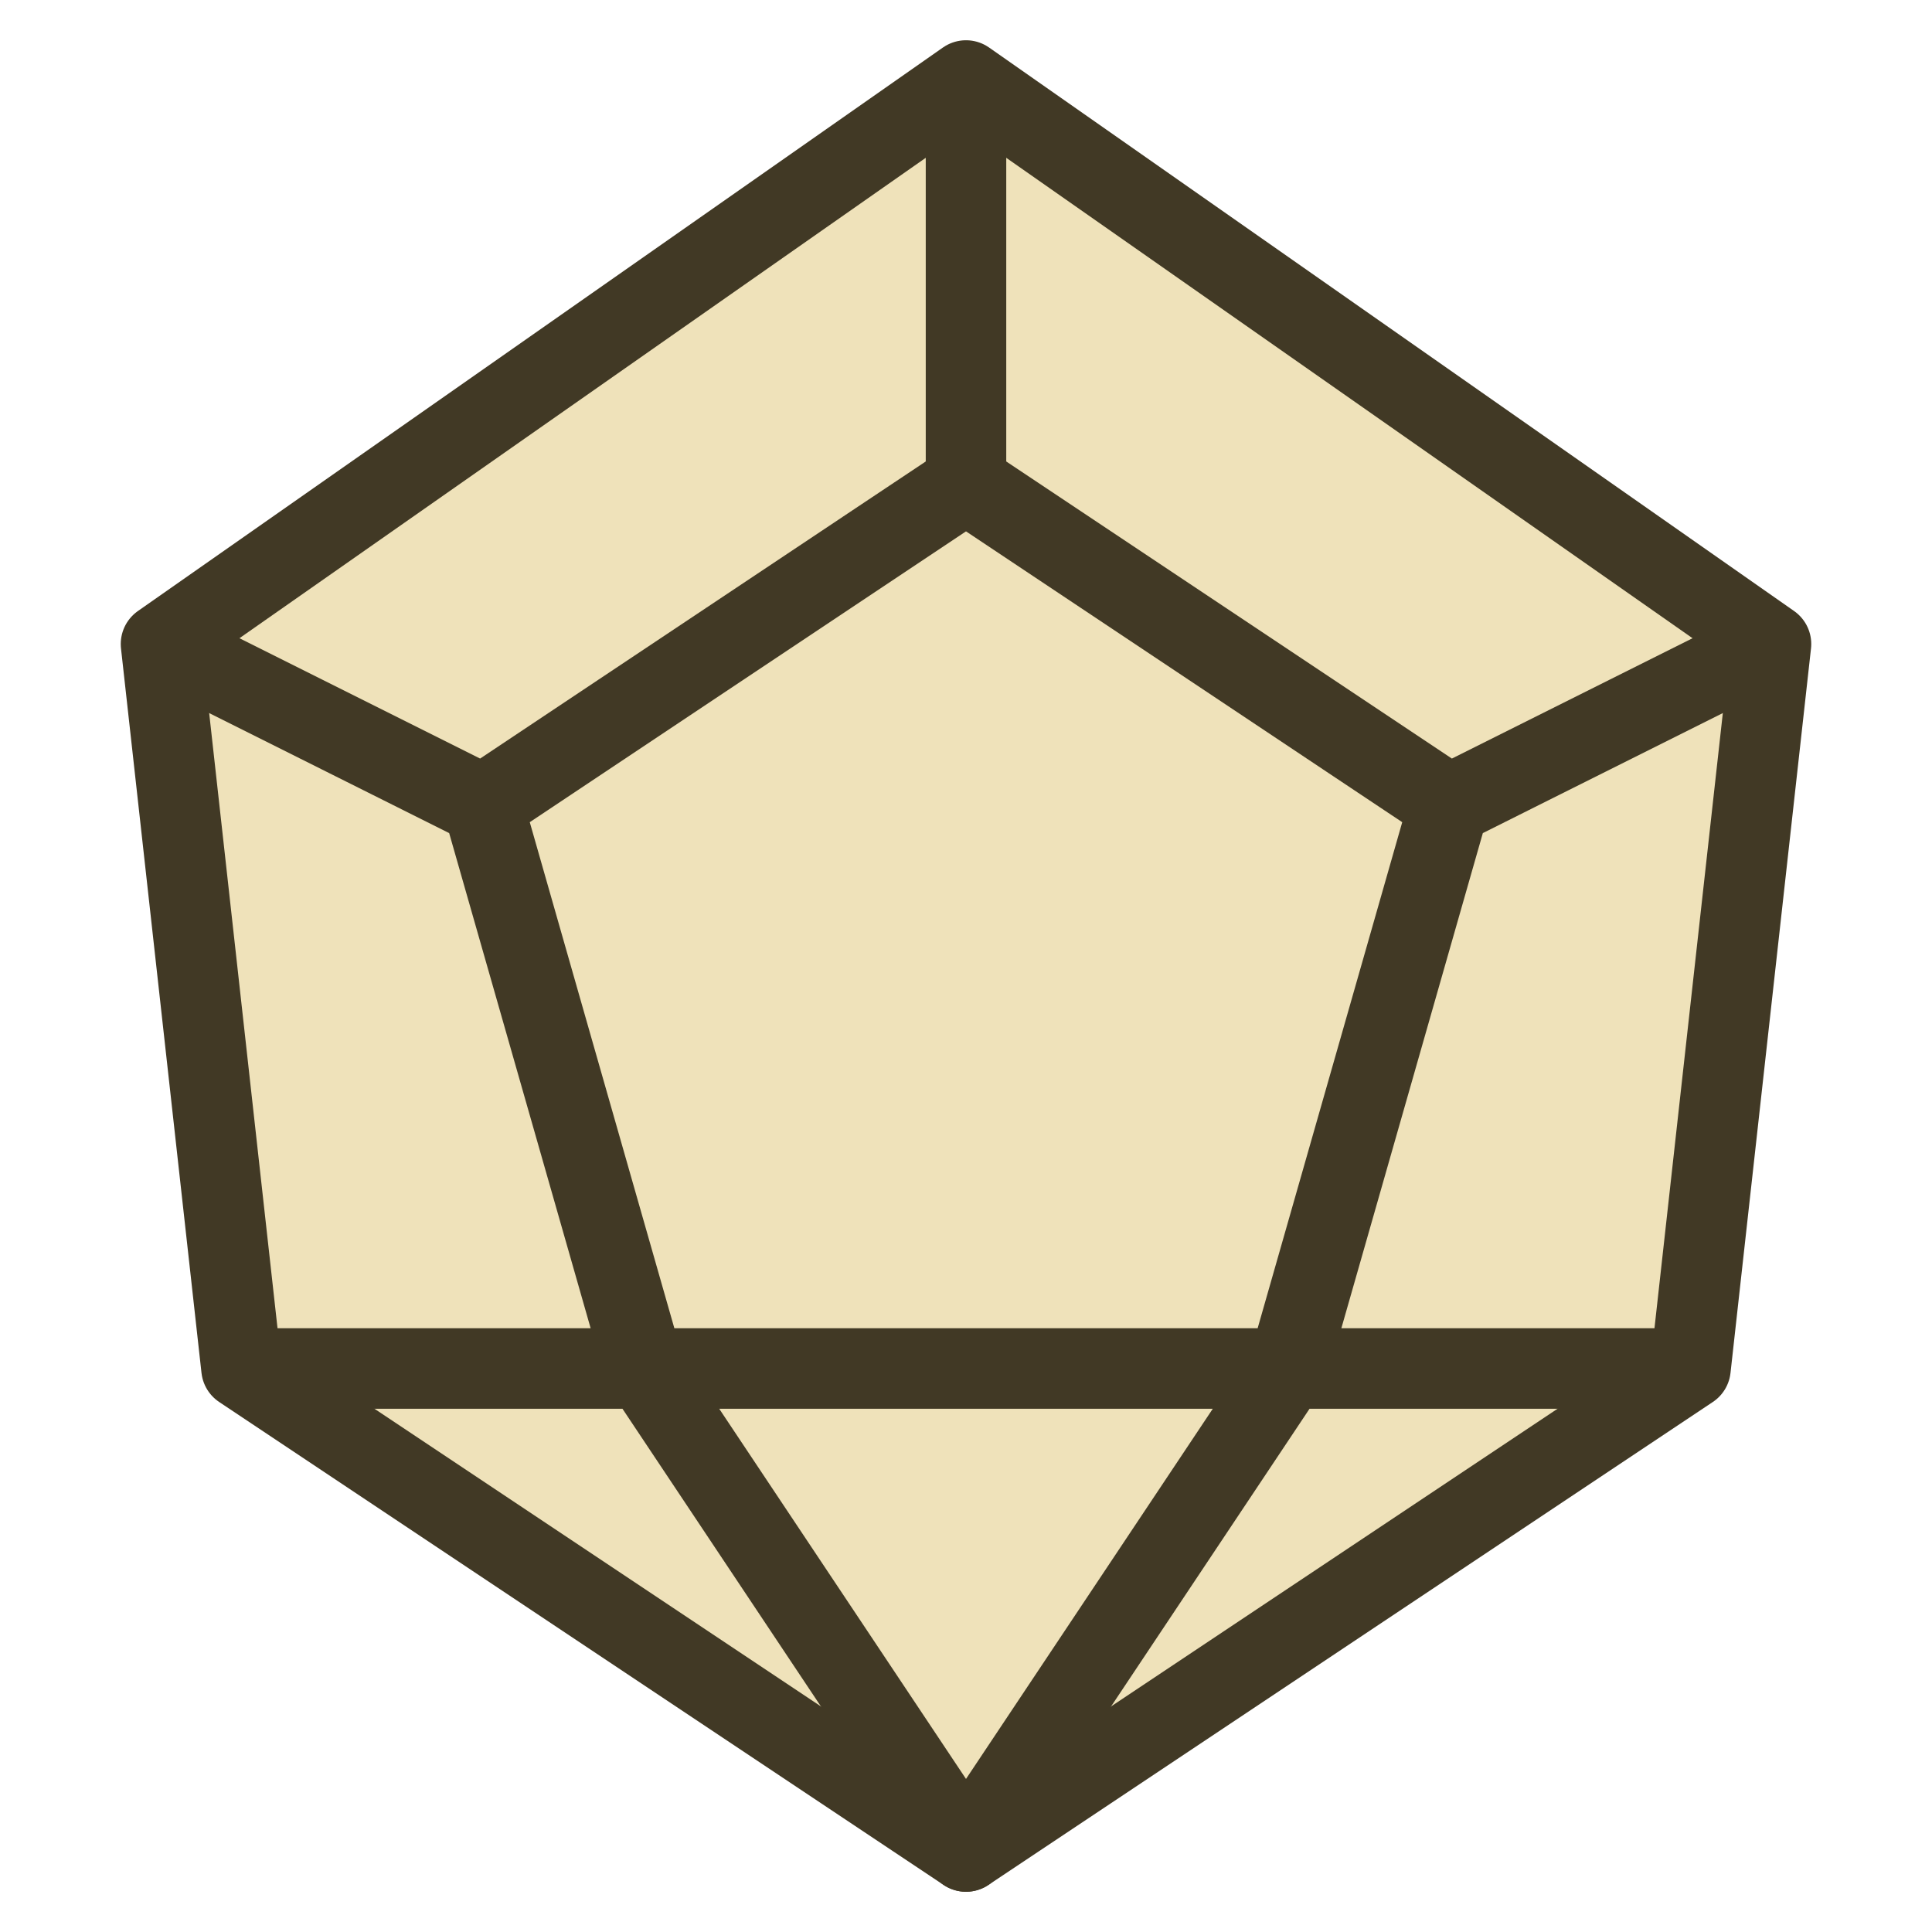
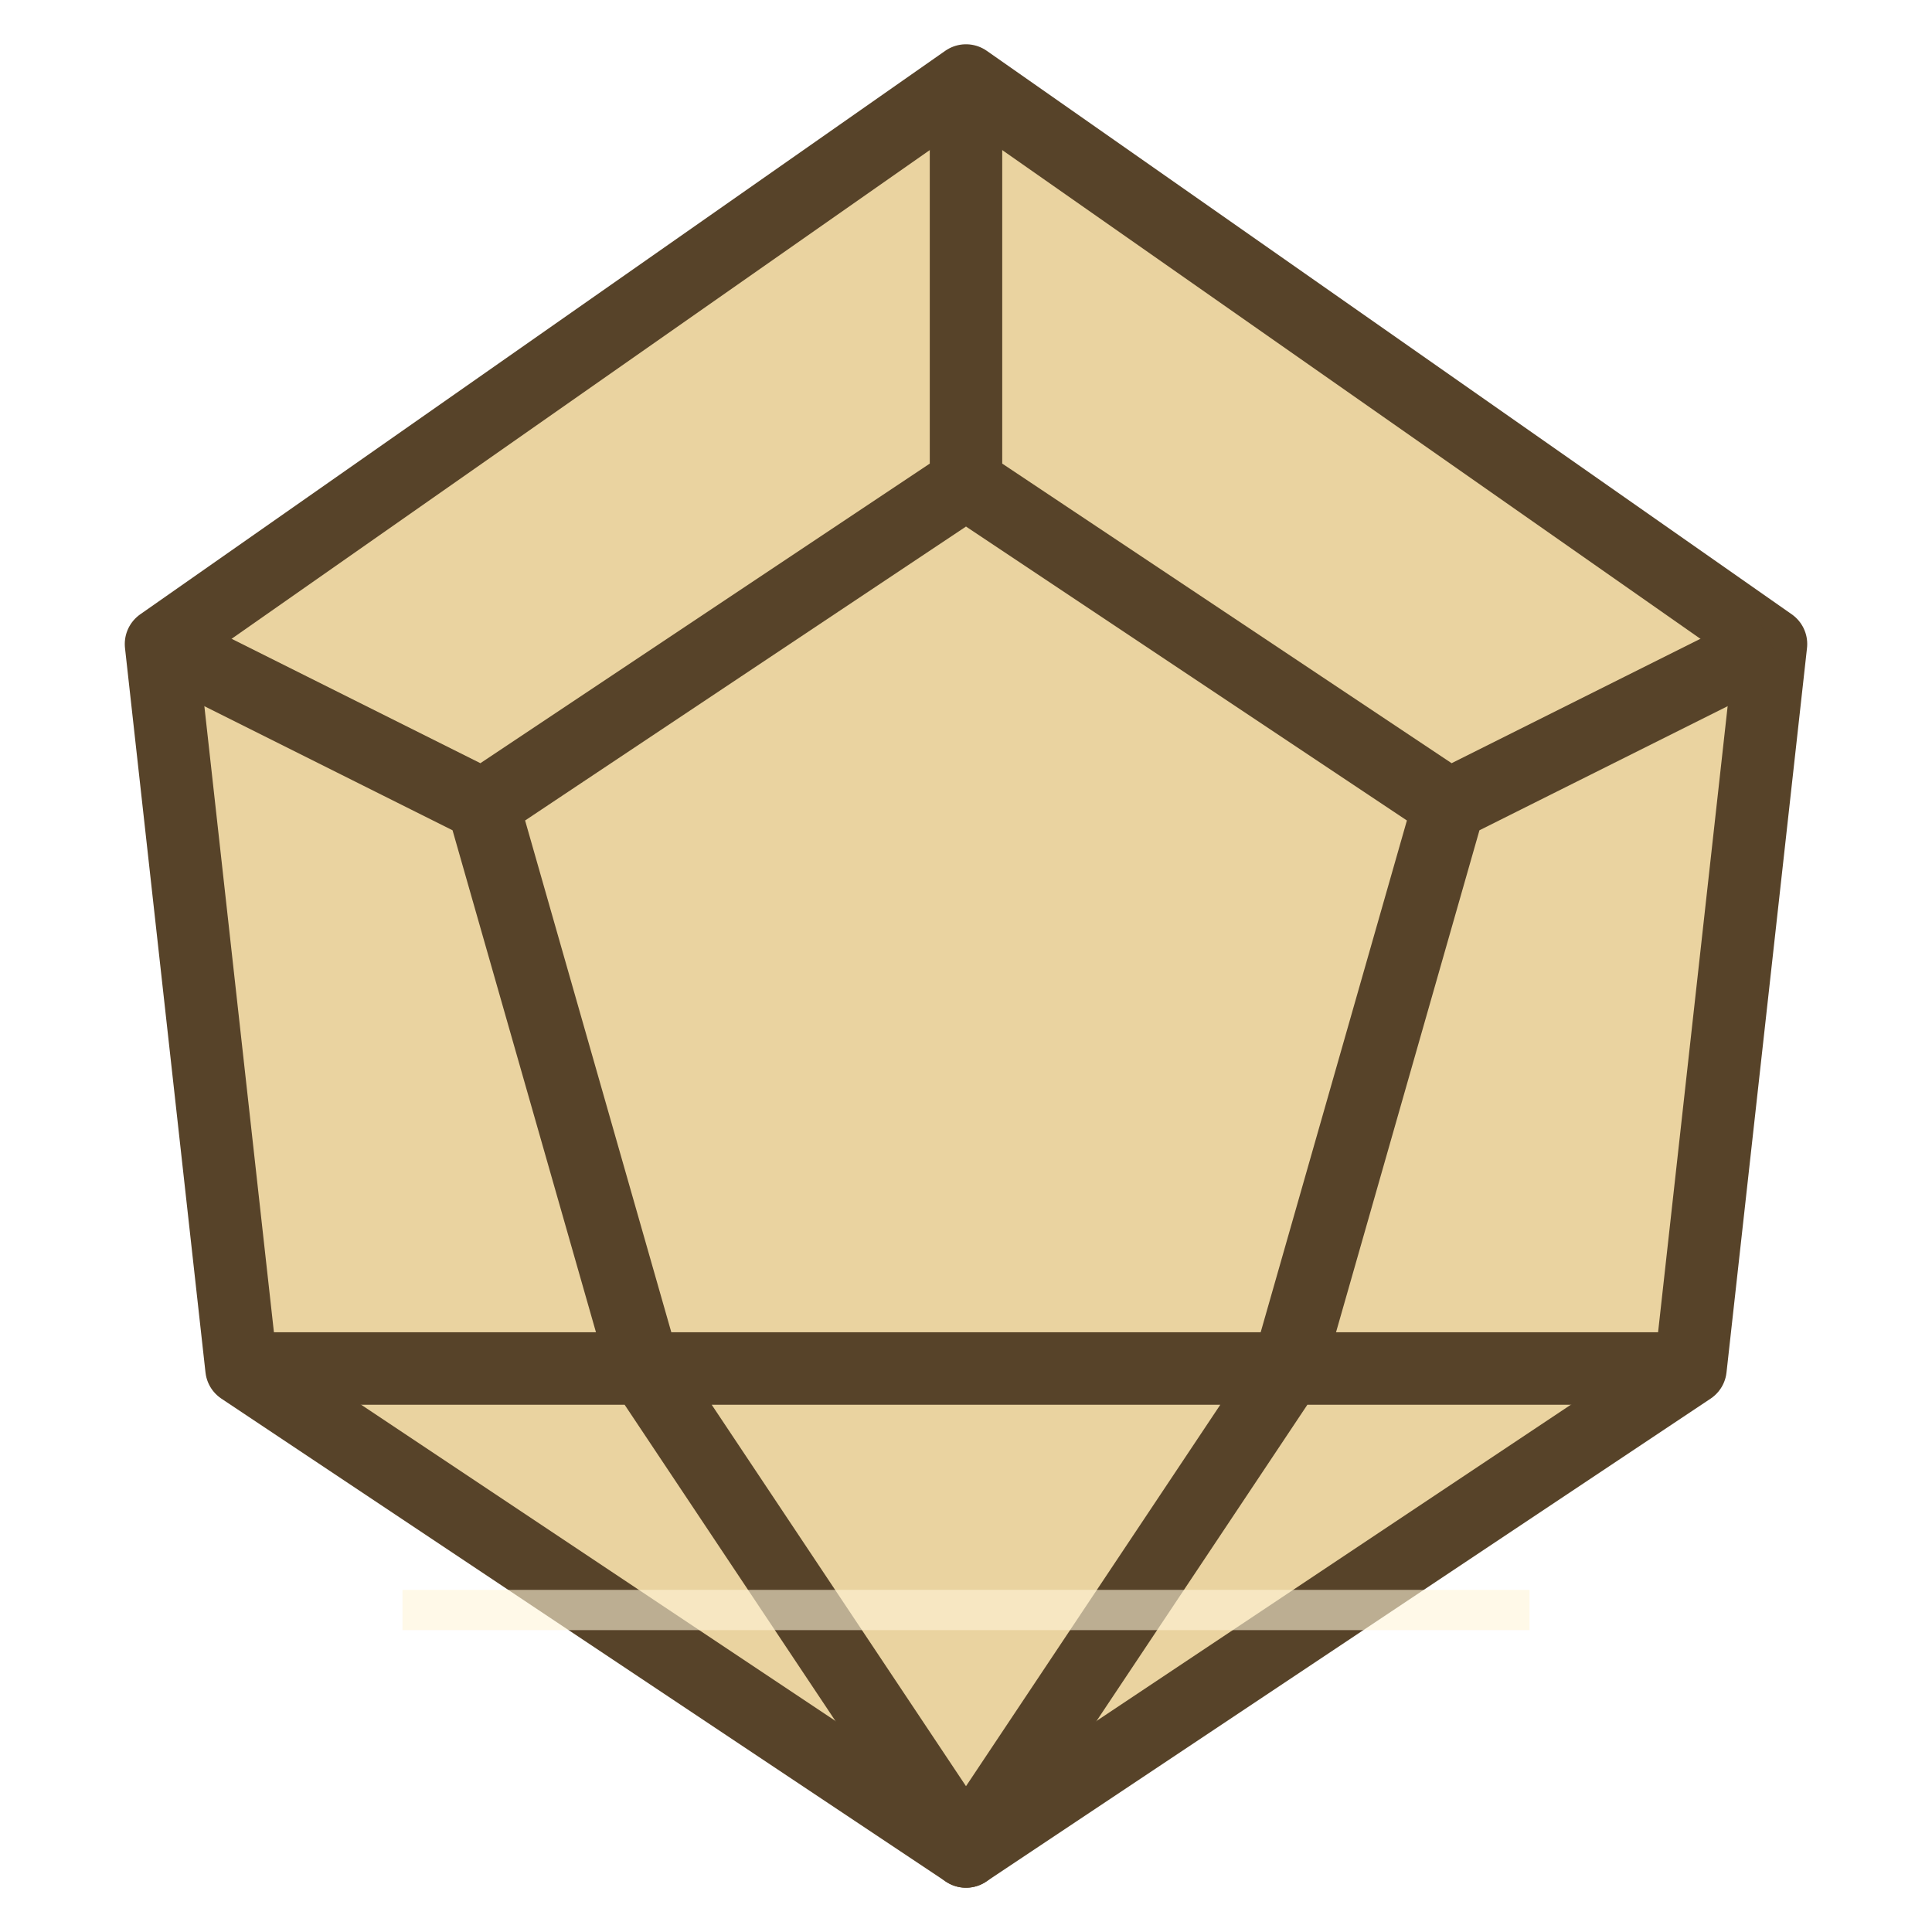
- <svg xmlns="http://www.w3.org/2000/svg" viewBox="0 0 24 24">
-   <g stroke="#413925" stroke-width="1" stroke-linejoin="round">
-     <polygon points="12,1 22,8 21,17 12,23 3,17 2,8" fill="#efe2ba" />
+ <svg xmlns="http://www.w3.org/2000/svg" aria-hidden="true" viewBox="0 0 24 24">
+   <g stroke="#574329" stroke-width=".9" stroke-linejoin="round">
+     <polygon points="12,1 22,8 21,17 12,23 3,17 2,8" fill="#ead3a0" />
    <path d="M12,1 12,6 18,10 16,17 8,17 6,10 12,6 M2 8 6 10 M22 8 18 10 M21 17 16 17 12 23 8 17 3 17" fill="none" />
  </g>
+   <path d="M5 20h14" stroke="#fff5d9" stroke-opacity=".6" stroke-width=".5" />
</svg>
